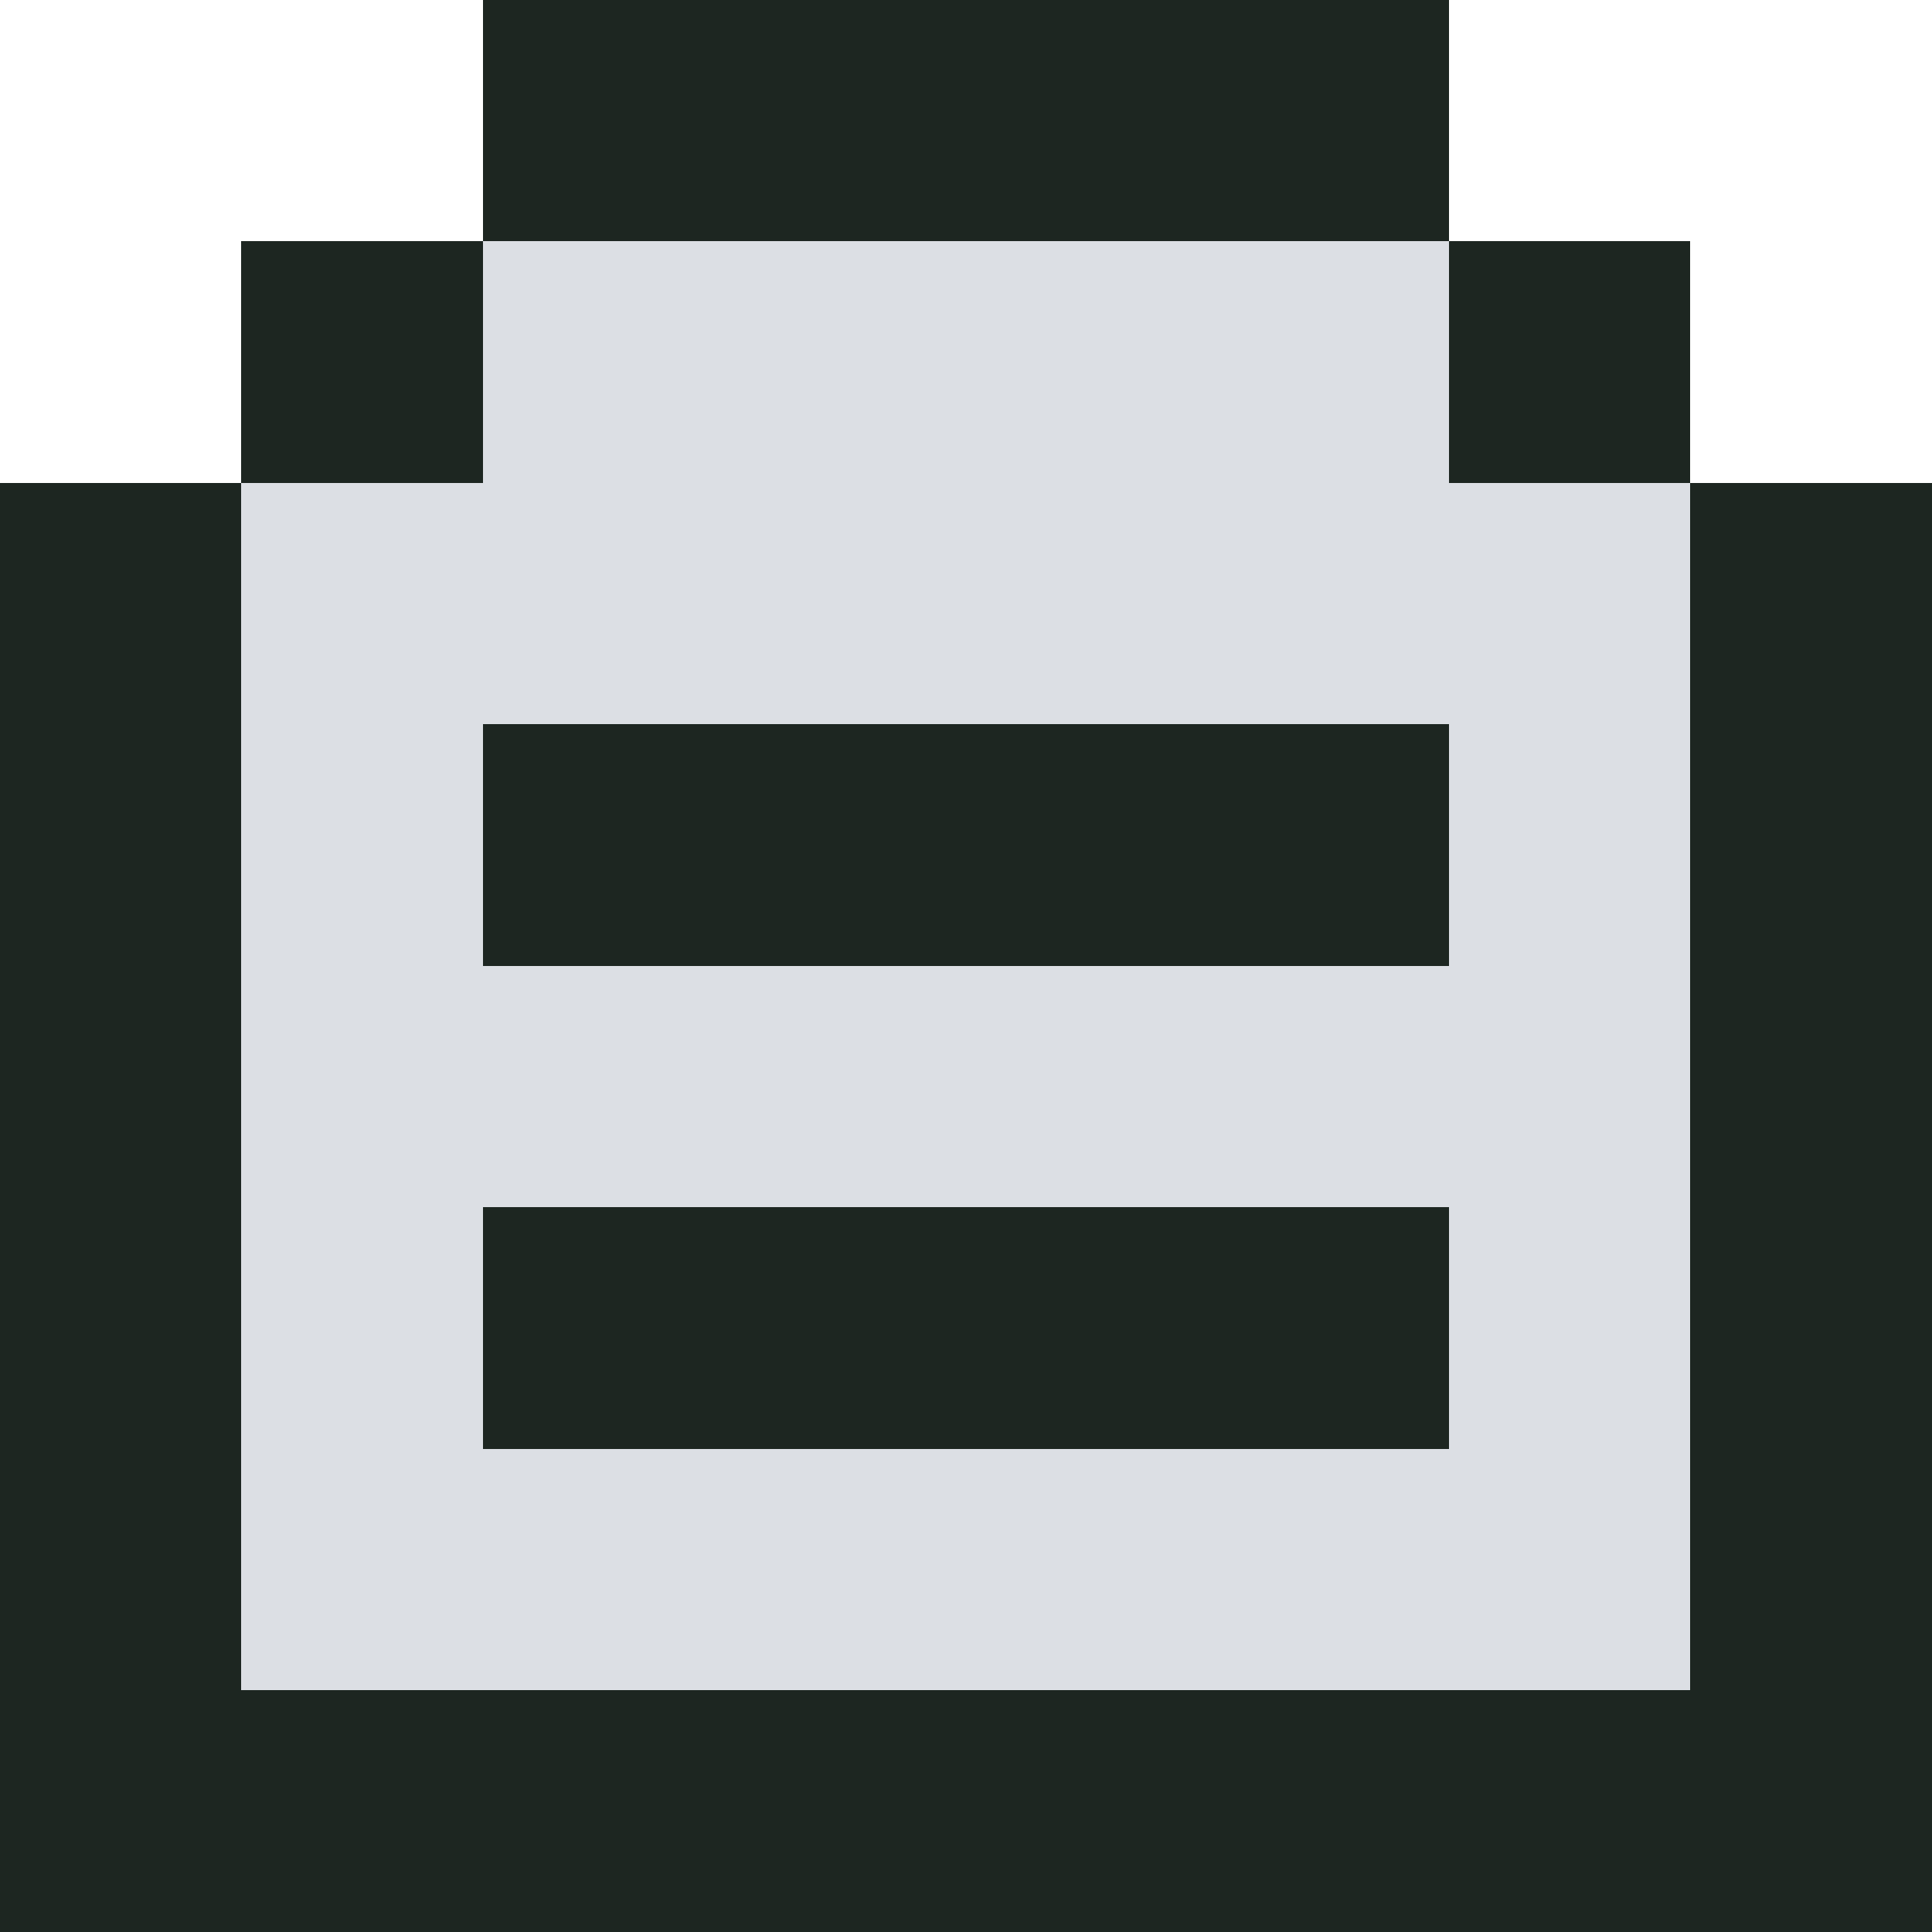
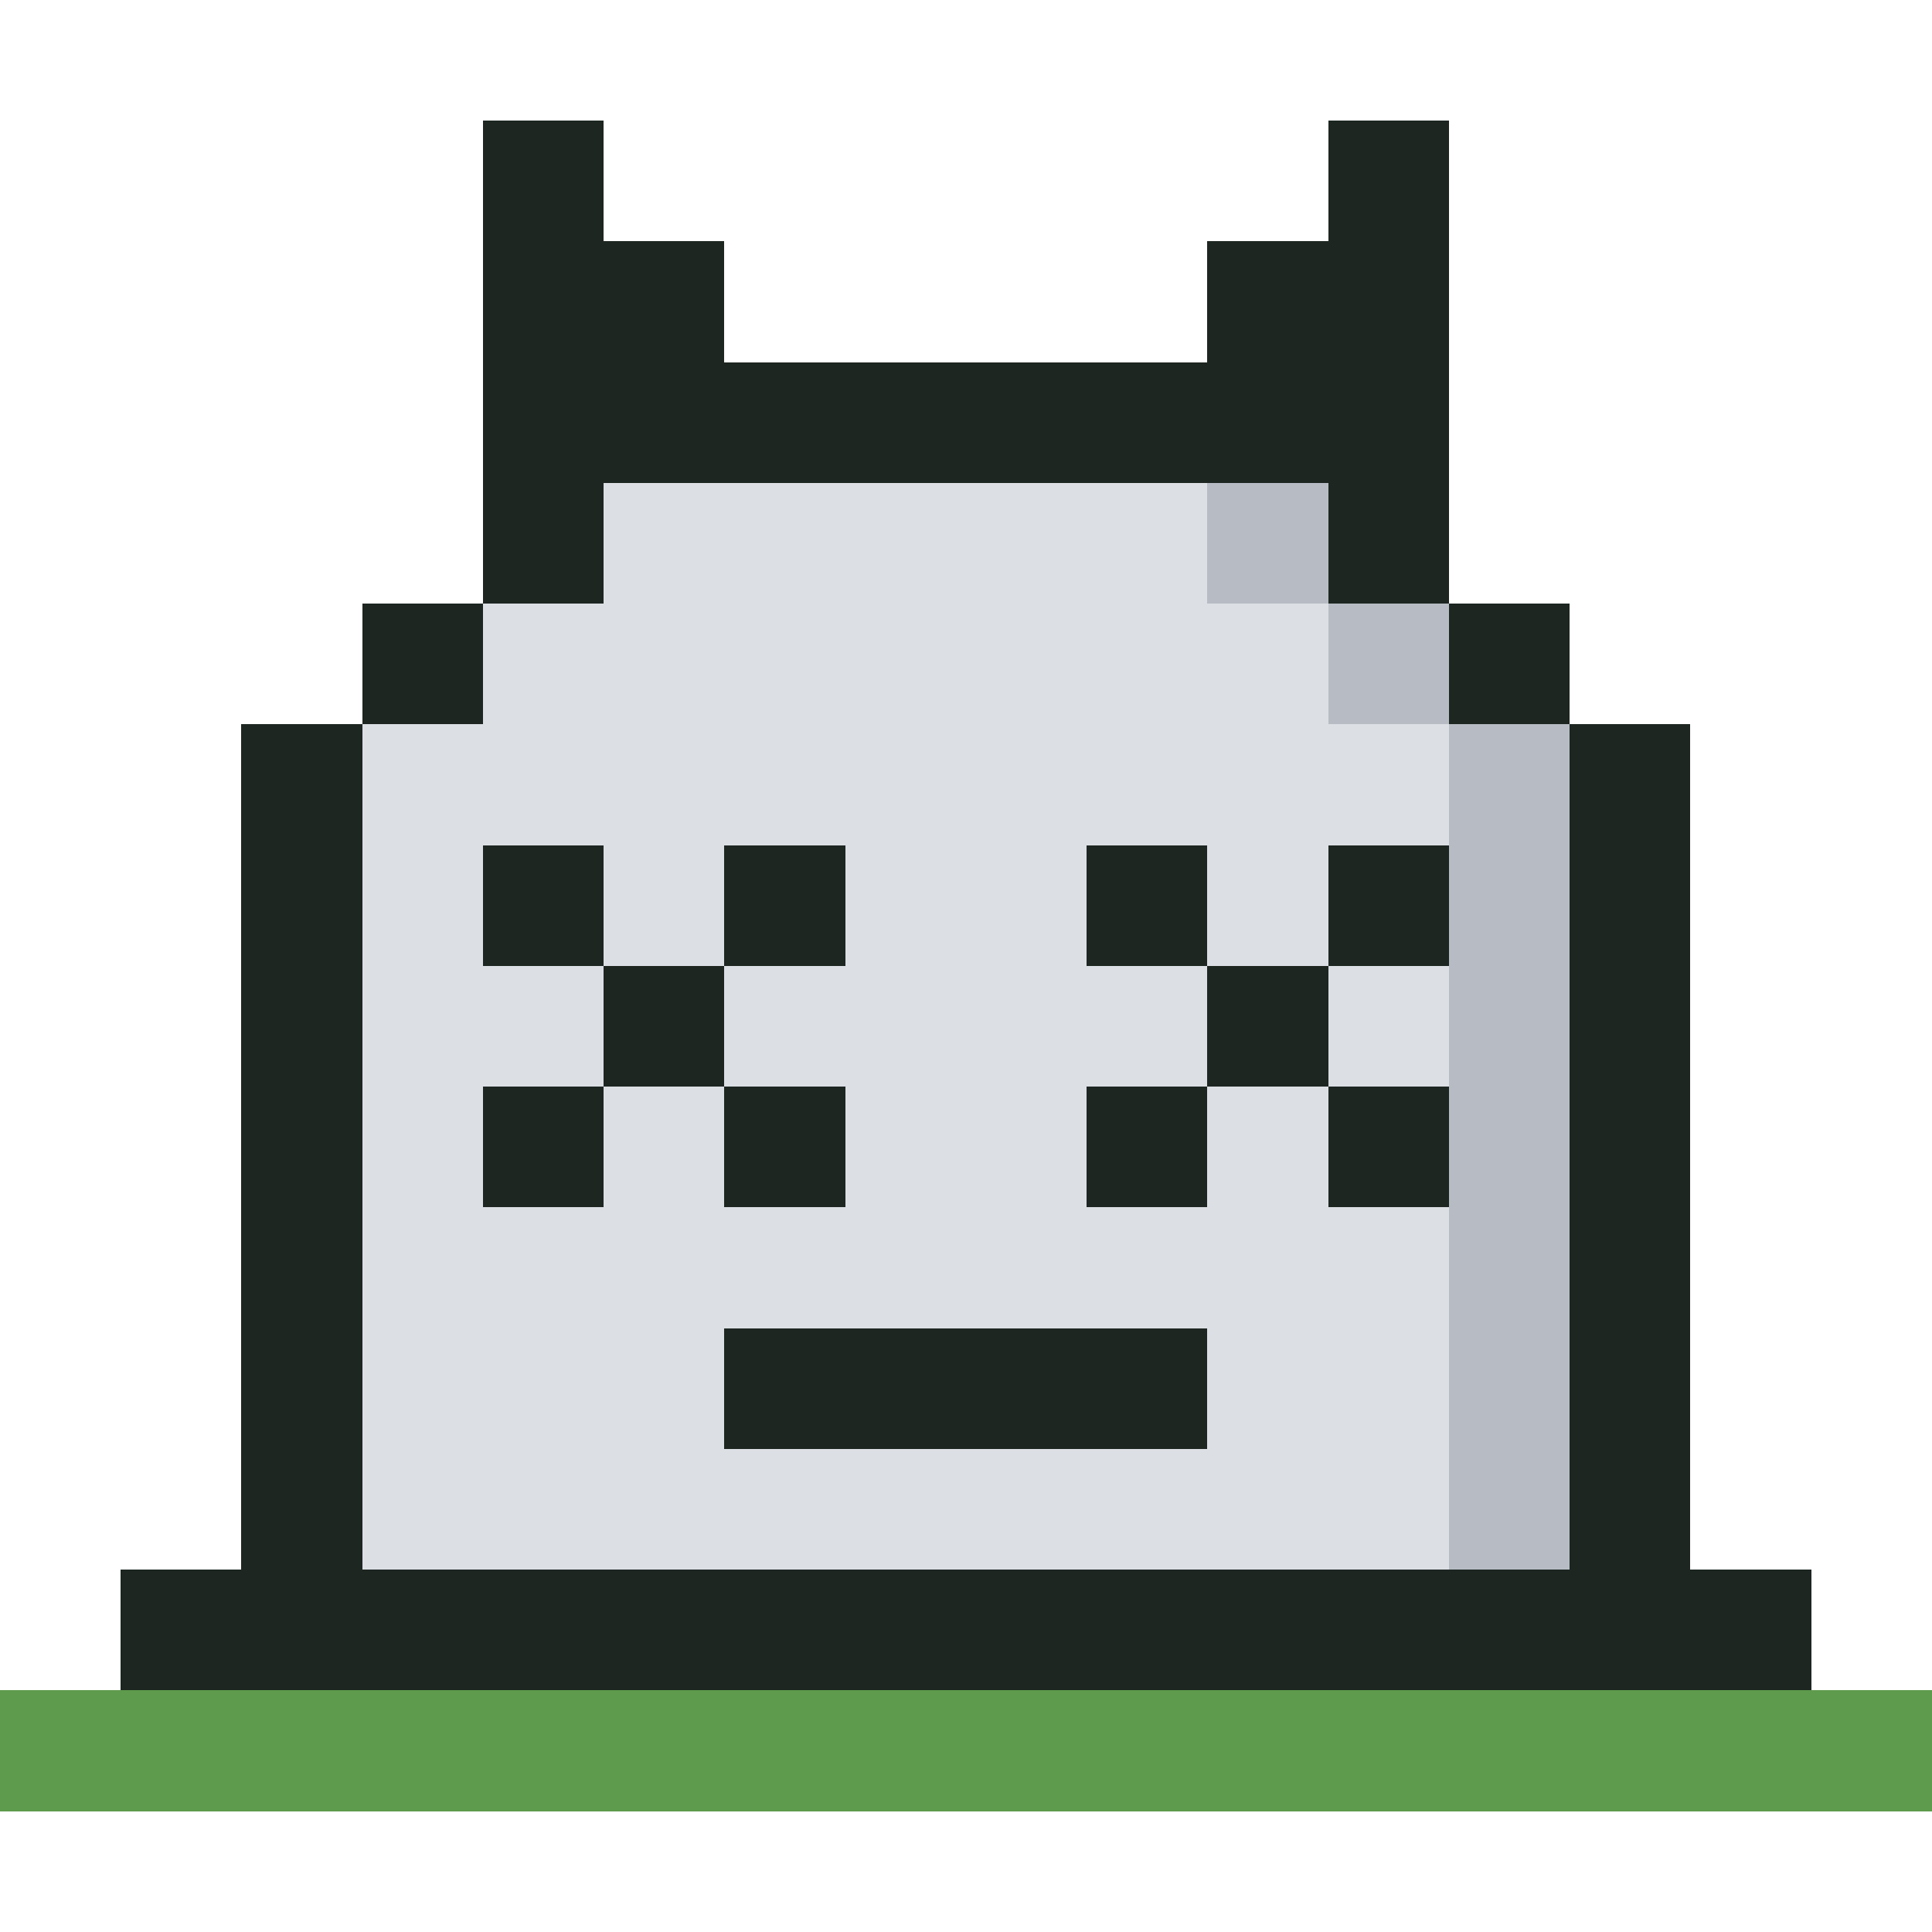
- <svg xmlns="http://www.w3.org/2000/svg" viewBox="0 0 8 8" width="64" height="64" shape-rendering="crispEdges" role="img" aria-label="号没了">
-   <rect x="2" y="0" width="4" height="1" fill="#1D2621" />
-   <rect x="1" y="1" width="1" height="1" fill="#1D2621" />
-   <rect x="2" y="1" width="4" height="1" fill="#DCDFE4" />
-   <rect x="6" y="1" width="1" height="1" fill="#1D2621" />
-   <rect x="0" y="2" width="1" height="1" fill="#1D2621" />
-   <rect x="1" y="2" width="6" height="1" fill="#DCDFE4" />
-   <rect x="7" y="2" width="1" height="1" fill="#1D2621" />
-   <rect x="0" y="3" width="1" height="1" fill="#1D2621" />
-   <rect x="1" y="3" width="1" height="1" fill="#DCDFE4" />
-   <rect x="2" y="3" width="4" height="1" fill="#1D2621" />
-   <rect x="6" y="3" width="1" height="1" fill="#DCDFE4" />
-   <rect x="7" y="3" width="1" height="1" fill="#1D2621" />
-   <rect x="0" y="4" width="1" height="1" fill="#1D2621" />
-   <rect x="1" y="4" width="6" height="1" fill="#DCDFE4" />
-   <rect x="7" y="4" width="1" height="1" fill="#1D2621" />
-   <rect x="0" y="5" width="1" height="1" fill="#1D2621" />
-   <rect x="1" y="5" width="1" height="1" fill="#DCDFE4" />
-   <rect x="2" y="5" width="4" height="1" fill="#1D2621" />
-   <rect x="6" y="5" width="1" height="1" fill="#DCDFE4" />
-   <rect x="7" y="5" width="1" height="1" fill="#1D2621" />
-   <rect x="0" y="6" width="1" height="1" fill="#1D2621" />
-   <rect x="1" y="6" width="6" height="1" fill="#DCDFE4" />
-   <rect x="7" y="6" width="1" height="1" fill="#1D2621" />
-   <rect x="0" y="7" width="8" height="1" fill="#1D2621" />
+ <svg xmlns="http://www.w3.org/2000/svg" viewBox="0 0 16 16" width="32" height="32" shape-rendering="crispEdges" role="img" aria-label="号没了">
+   <rect x="4" y="1" width="1" height="1" fill="#1d2621" />
+   <rect x="11" y="1" width="1" height="1" fill="#1d2621" />
+   <rect x="4" y="2" width="2" height="1" fill="#1d2621" />
+   <rect x="10" y="2" width="2" height="1" fill="#1d2621" />
+   <rect x="4" y="3" width="8" height="1" fill="#1d2621" />
+   <rect x="4" y="4" width="1" height="1" fill="#1d2621" />
+   <rect x="5" y="4" width="5" height="1" fill="#dcdfe4" />
+   <rect x="10" y="4" width="1" height="1" fill="#b7bcc4" />
+   <rect x="11" y="4" width="1" height="1" fill="#1d2621" />
+   <rect x="3" y="5" width="1" height="1" fill="#1d2621" />
+   <rect x="4" y="5" width="7" height="1" fill="#dcdfe4" />
+   <rect x="11" y="5" width="1" height="1" fill="#b7bcc4" />
+   <rect x="12" y="5" width="1" height="1" fill="#1d2621" />
+   <rect x="2" y="6" width="1" height="1" fill="#1d2621" />
+   <rect x="3" y="6" width="9" height="1" fill="#dcdfe4" />
+   <rect x="12" y="6" width="1" height="1" fill="#b7bcc4" />
+   <rect x="13" y="6" width="1" height="1" fill="#1d2621" />
+   <rect x="2" y="7" width="1" height="1" fill="#1d2621" />
+   <rect x="3" y="7" width="1" height="1" fill="#dcdfe4" />
+   <rect x="4" y="7" width="1" height="1" fill="#1d2621" />
+   <rect x="5" y="7" width="1" height="1" fill="#dcdfe4" />
+   <rect x="6" y="7" width="1" height="1" fill="#1d2621" />
+   <rect x="7" y="7" width="2" height="1" fill="#dcdfe4" />
+   <rect x="9" y="7" width="1" height="1" fill="#1d2621" />
+   <rect x="10" y="7" width="1" height="1" fill="#dcdfe4" />
+   <rect x="11" y="7" width="1" height="1" fill="#1d2621" />
+   <rect x="12" y="7" width="1" height="1" fill="#b7bcc4" />
+   <rect x="13" y="7" width="1" height="1" fill="#1d2621" />
+   <rect x="2" y="8" width="1" height="1" fill="#1d2621" />
+   <rect x="3" y="8" width="2" height="1" fill="#dcdfe4" />
+   <rect x="5" y="8" width="1" height="1" fill="#1d2621" />
+   <rect x="6" y="8" width="4" height="1" fill="#dcdfe4" />
+   <rect x="10" y="8" width="1" height="1" fill="#1d2621" />
+   <rect x="11" y="8" width="1" height="1" fill="#dcdfe4" />
+   <rect x="12" y="8" width="1" height="1" fill="#b7bcc4" />
+   <rect x="13" y="8" width="1" height="1" fill="#1d2621" />
+   <rect x="2" y="9" width="1" height="1" fill="#1d2621" />
+   <rect x="3" y="9" width="1" height="1" fill="#dcdfe4" />
+   <rect x="4" y="9" width="1" height="1" fill="#1d2621" />
+   <rect x="5" y="9" width="1" height="1" fill="#dcdfe4" />
+   <rect x="6" y="9" width="1" height="1" fill="#1d2621" />
+   <rect x="7" y="9" width="2" height="1" fill="#dcdfe4" />
+   <rect x="9" y="9" width="1" height="1" fill="#1d2621" />
+   <rect x="10" y="9" width="1" height="1" fill="#dcdfe4" />
+   <rect x="11" y="9" width="1" height="1" fill="#1d2621" />
+   <rect x="12" y="9" width="1" height="1" fill="#b7bcc4" />
+   <rect x="13" y="9" width="1" height="1" fill="#1d2621" />
+   <rect x="2" y="10" width="1" height="1" fill="#1d2621" />
+   <rect x="3" y="10" width="9" height="1" fill="#dcdfe4" />
+   <rect x="12" y="10" width="1" height="1" fill="#b7bcc4" />
+   <rect x="13" y="10" width="1" height="1" fill="#1d2621" />
+   <rect x="2" y="11" width="1" height="1" fill="#1d2621" />
+   <rect x="3" y="11" width="3" height="1" fill="#dcdfe4" />
+   <rect x="6" y="11" width="4" height="1" fill="#1d2621" />
+   <rect x="10" y="11" width="2" height="1" fill="#dcdfe4" />
+   <rect x="12" y="11" width="1" height="1" fill="#b7bcc4" />
+   <rect x="13" y="11" width="1" height="1" fill="#1d2621" />
+   <rect x="2" y="12" width="1" height="1" fill="#1d2621" />
+   <rect x="3" y="12" width="9" height="1" fill="#dcdfe4" />
+   <rect x="12" y="12" width="1" height="1" fill="#b7bcc4" />
+   <rect x="13" y="12" width="1" height="1" fill="#1d2621" />
+   <rect x="1" y="13" width="14" height="1" fill="#1d2621" />
+   <rect x="0" y="14" width="16" height="1" fill="#5e9b4c" />
</svg>
